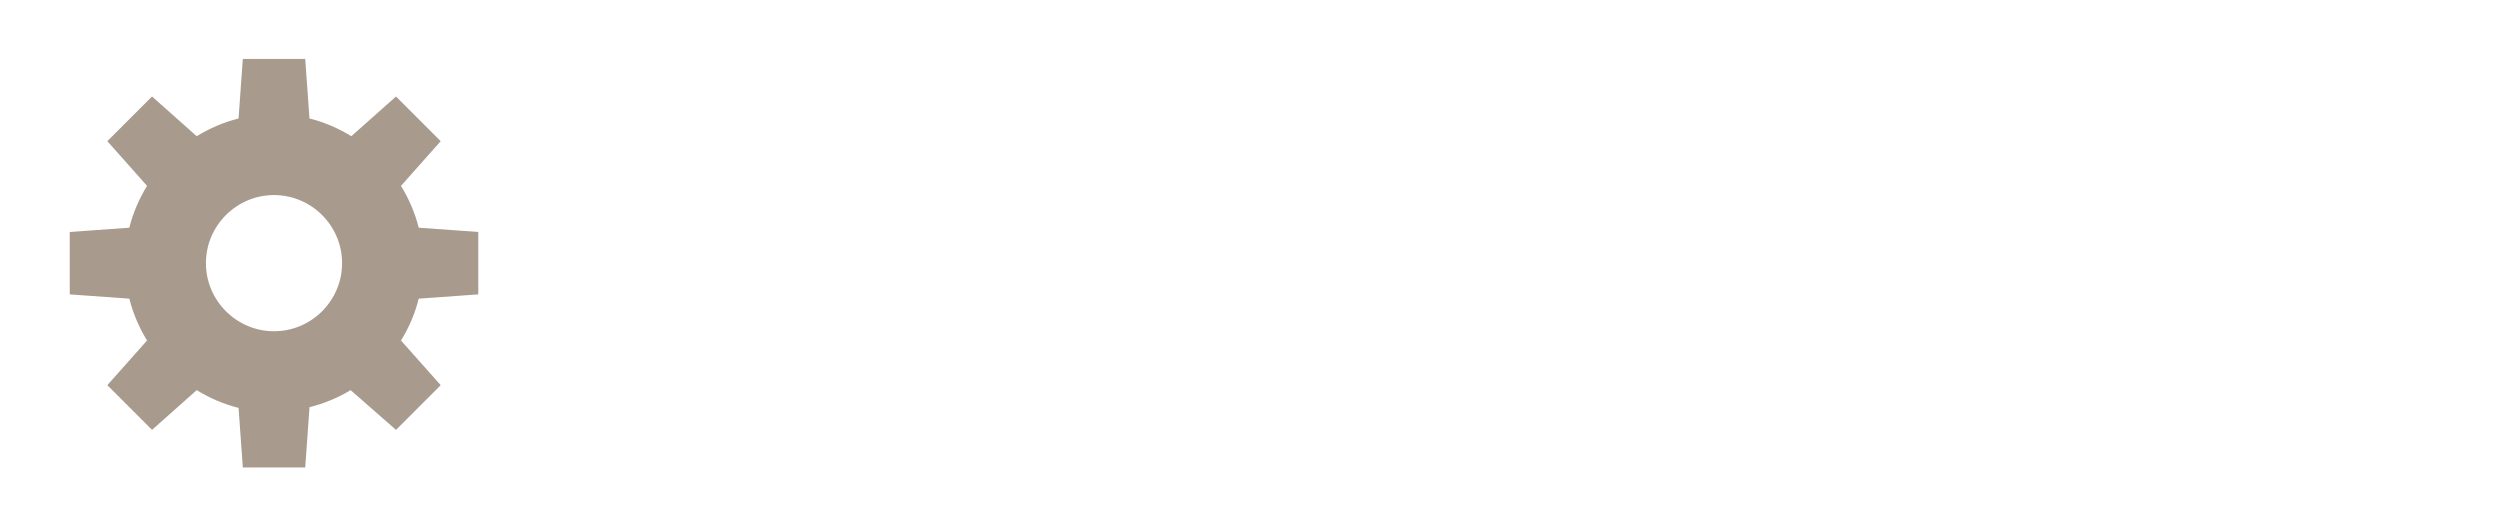
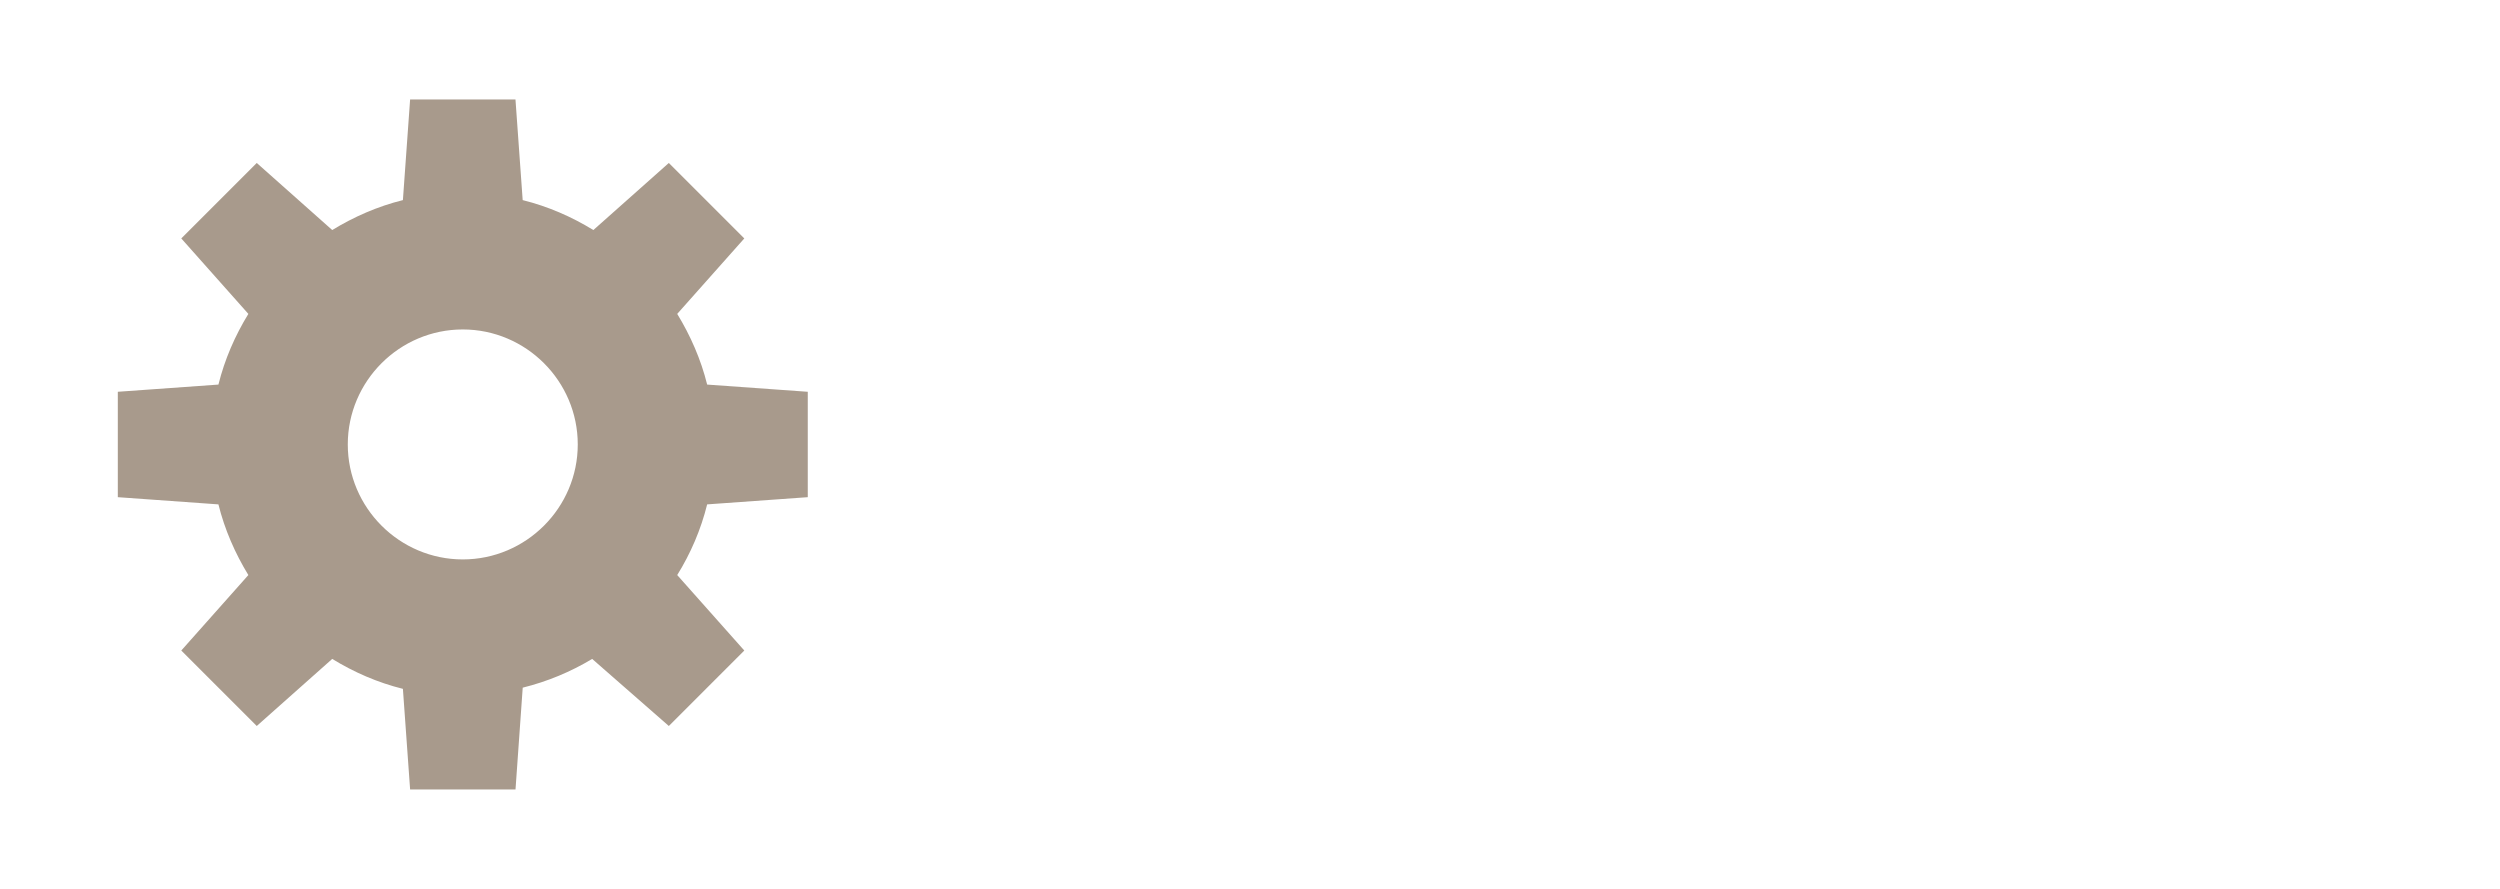
- <svg xmlns="http://www.w3.org/2000/svg" width="152" height="32" version="1.1" viewBox="0 0 76 16">
+ <svg xmlns="http://www.w3.org/2000/svg" width="90" height="32" version="1.1" viewBox="0 0 45 16">
  <g transform="matrix(-.60802 0 0 .68989 14.4115 1.10103)" fill="#a89a8c" stroke-width="1.127">
    <path transform="matrix(1.1347,0,0,1,-34.251,6)" d="m37.625-5-.188 2.625c-.66.164-1.276.433-1.844.781l-1.969-1.75-1.969 1.969 1.75 1.969c-.344.563-.619 1.188-.781 1.844l-2.625.188v2.75l2.625.188c.164.662.431 1.279.781 1.844l-1.75 1.969 1.969 1.969 2-1.75c.559.336 1.164.589 1.812.75l.188 2.656h2.75l.188-2.625c.66-.164 1.276-.433 1.844-.781l1.969 1.75 1.969-1.969-1.75-1.969c.344-.563.619-1.188.781-1.844l2.625-.188v-2.75l-2.625-.188c-.164-.66-.433-1.276-.781-1.844l1.75-1.969-1.969-1.969-1.969 1.75c-.563-.344-1.188-.619-1.844-.781l-.188-2.625zm1.375 6c1.651 0 3 1.349 3 3s-1.349 3-3 3-3-1.349-3-3 1.349-3 3-3z" color="#000001" fill="#a89a8c" />
  </g>
</svg>
